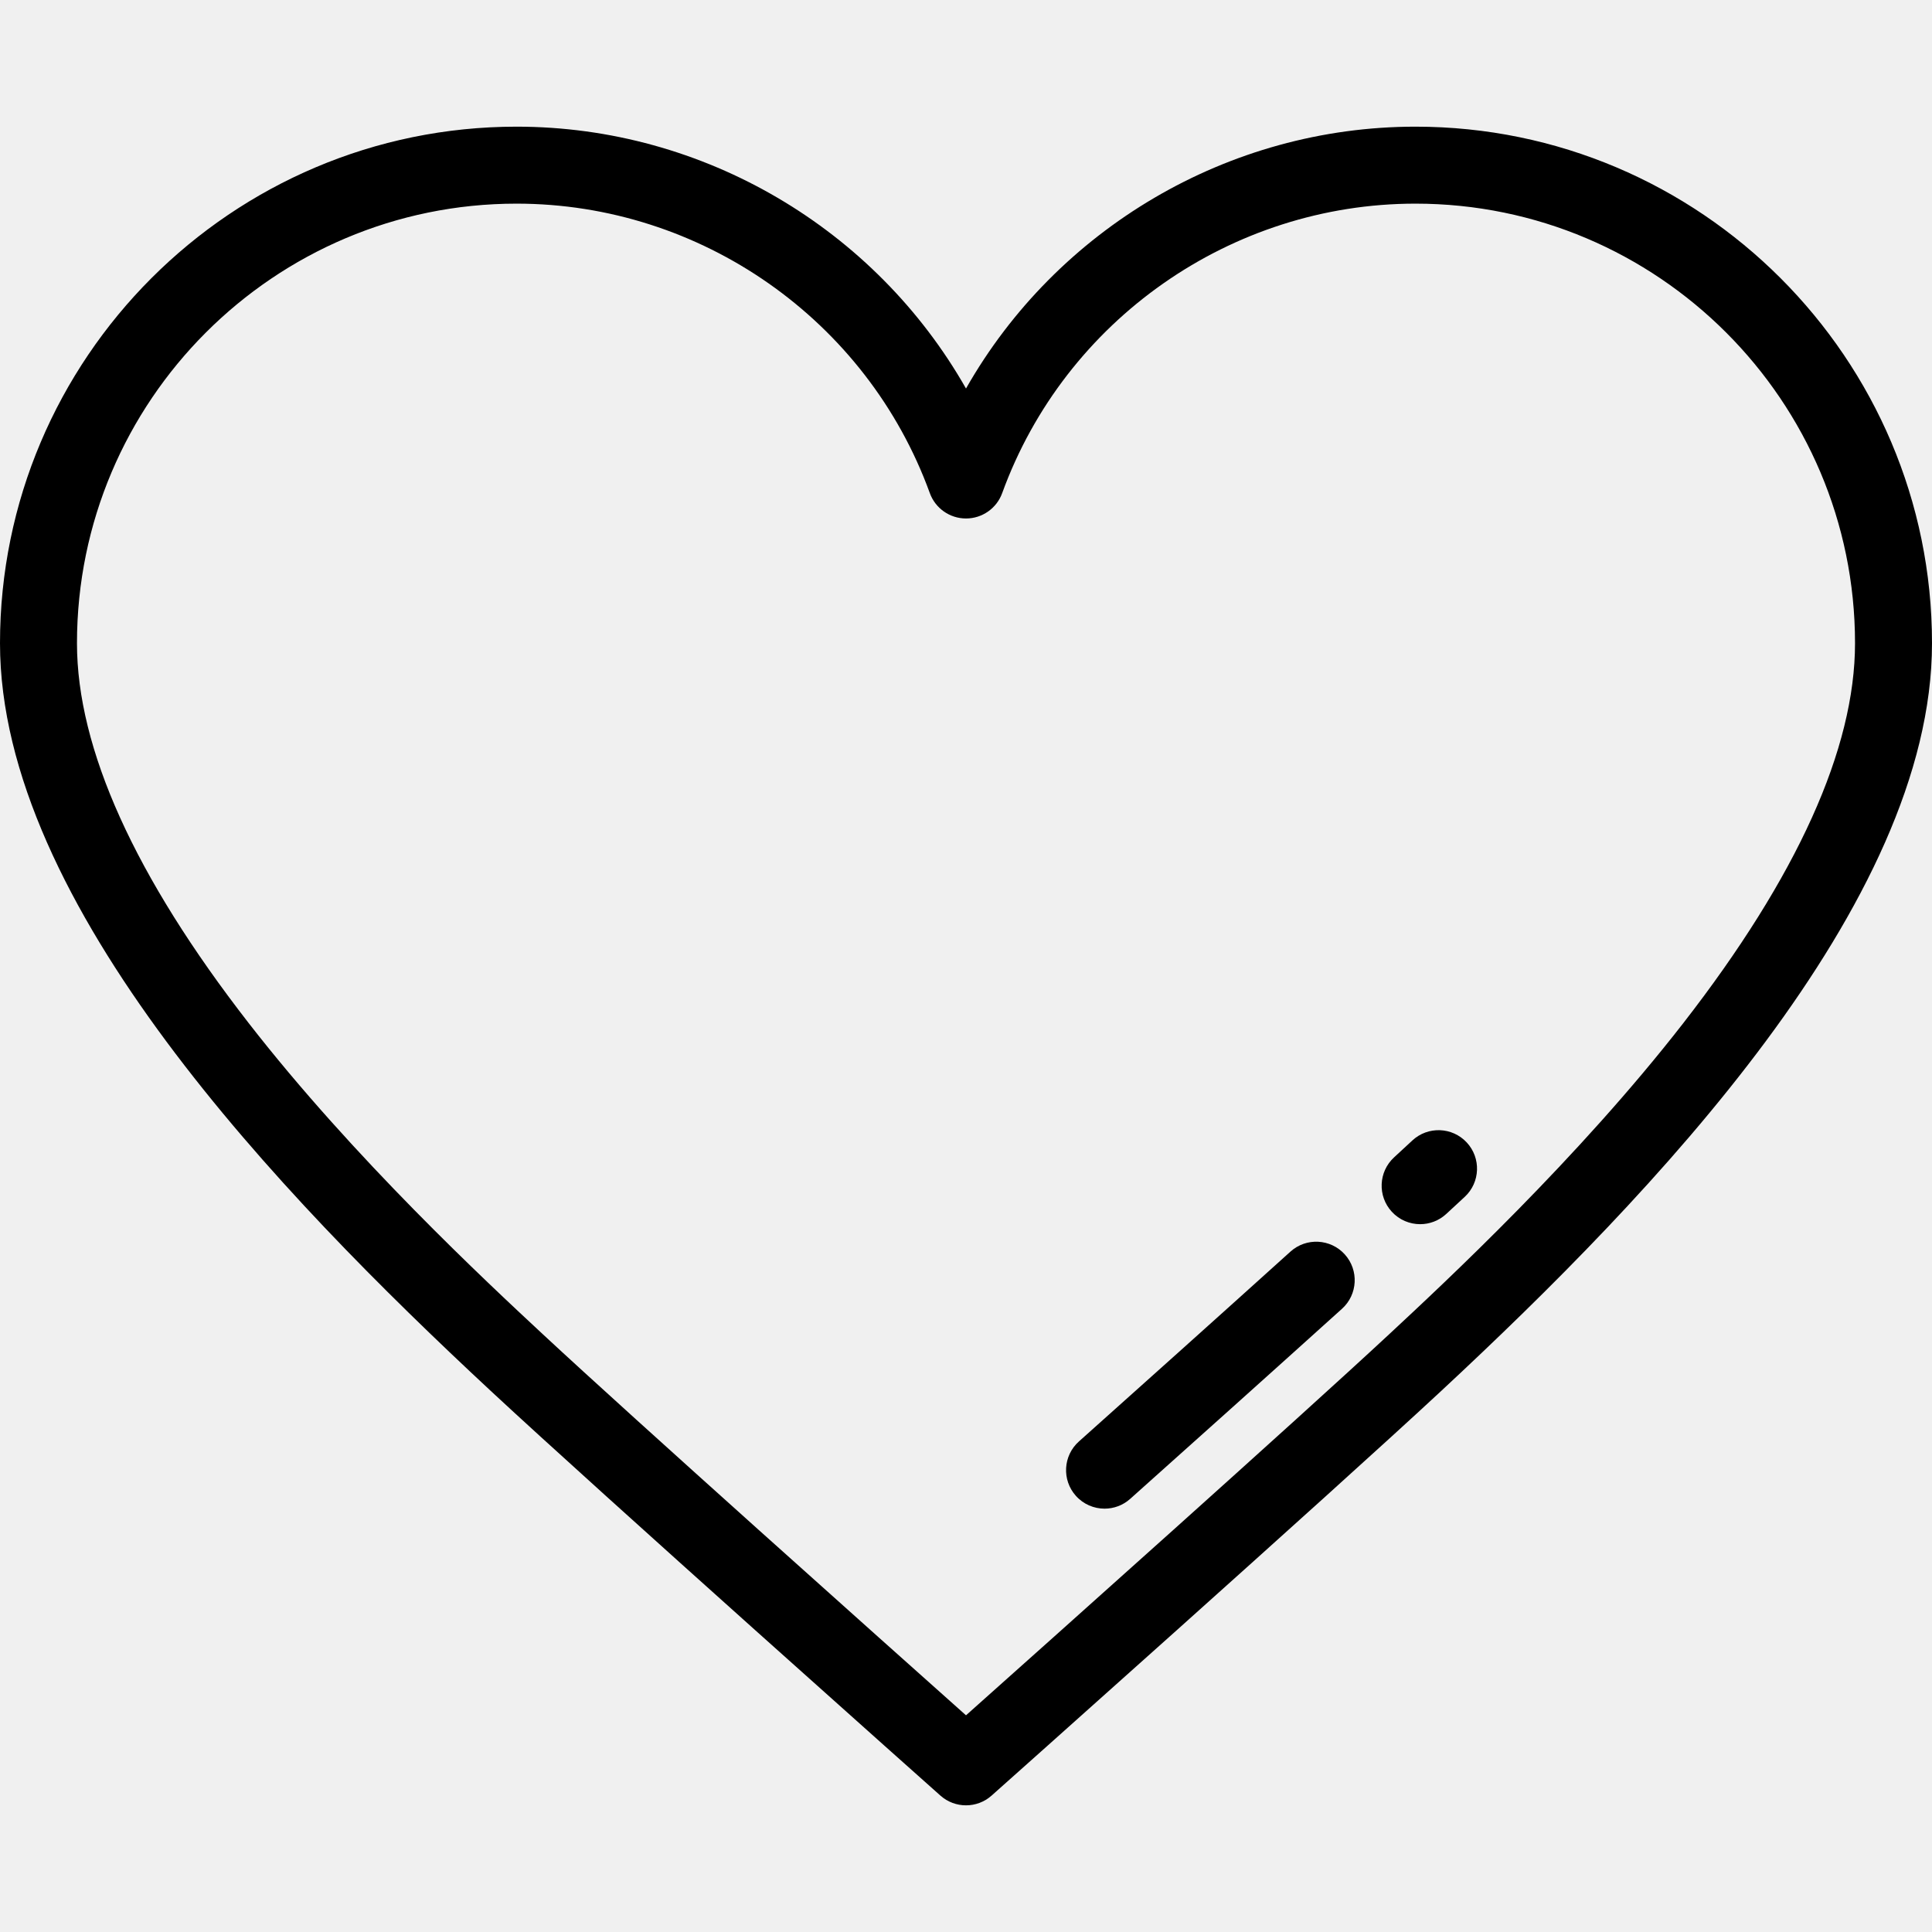
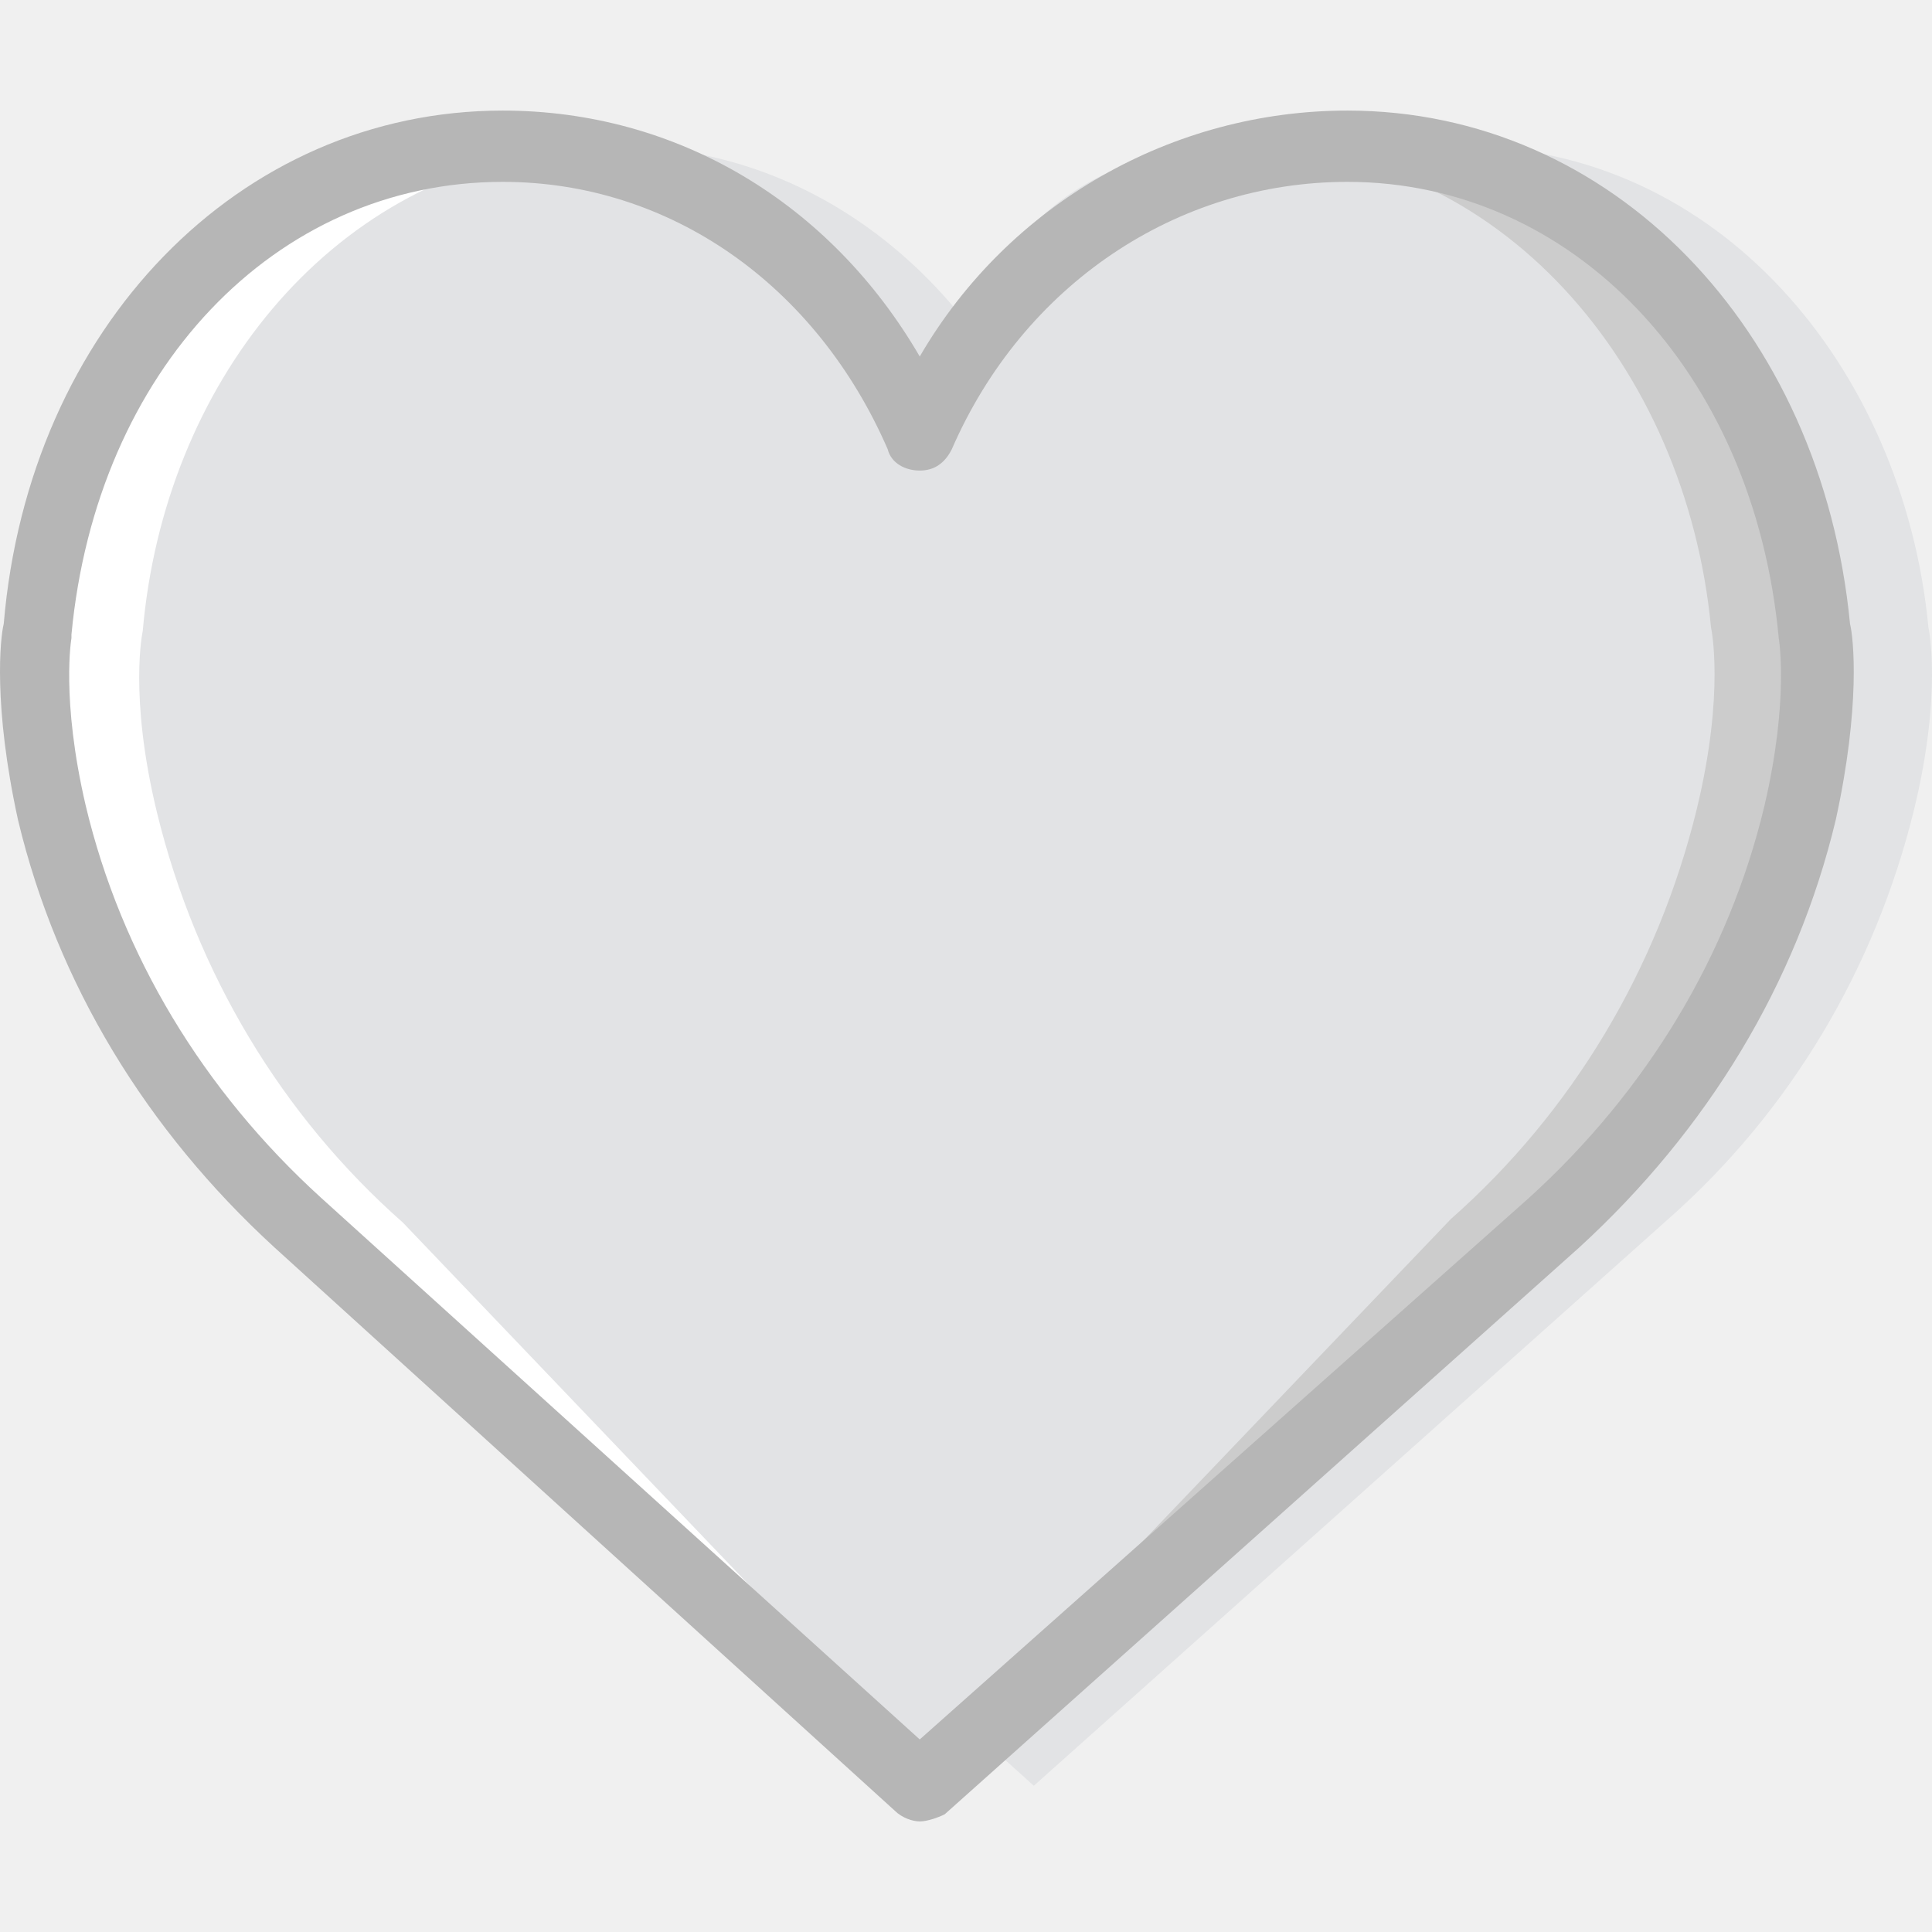
- <svg xmlns="http://www.w3.org/2000/svg" version="1.1" id="Layer_1" x="0px" y="0px" viewBox="0 0 512 512" style="enable-background:new 0 0 512 512;" xml:space="preserve">
-   <g>
-     <g>
-       <path d="M375.11,33.568c-49.671,0-95.091,27.134-119.11,69.393c-24.019-42.259-69.439-69.393-119.11-69.393    C61.408,33.568,0,94.976,0,170.457c0,69.159,74.159,146.148,129.943,198.045c29.208,27.173,118.379,106.551,119.277,107.35    c1.933,1.721,4.357,2.58,6.78,2.58s4.848-0.86,6.781-2.581c0.897-0.798,90.067-80.177,119.277-107.35    C437.841,316.606,512,239.616,512,170.457C512,94.976,450.592,33.568,375.11,33.568z M368.165,353.567    c-24.326,22.631-90.709,81.882-112.164,101.007c-21.455-19.125-87.838-78.376-112.164-101.007    c-14.989-13.944-50.09-46.6-77.946-82.453c-30.187-38.853-45.492-72.718-45.492-100.656c0-64.234,52.258-116.491,116.491-116.491    c48.842,0,92.857,30.831,109.524,76.718c1.465,4.033,5.295,6.717,9.586,6.717c4.291,0,8.122-2.684,9.586-6.717    c16.668-45.887,60.682-76.718,109.524-76.718c64.234,0,116.491,52.258,116.491,116.491c0,27.938-15.306,61.803-45.492,100.656    C418.255,306.967,383.154,339.622,368.165,353.567z" />
-     </g>
-   </g>
-   <g>
-     <g>
-       <path d="M388.697,302.76c-3.837-4.125-10.291-4.358-14.415-0.52c-1.469,1.367-3.088,2.864-4.84,4.476    c-4.145,3.815-4.411,10.268-0.597,14.411c2.011,2.186,4.754,3.292,7.507,3.292c2.469,0,4.946-0.891,6.905-2.696    c1.78-1.639,3.427-3.161,4.919-4.55C392.301,313.338,392.534,306.884,388.697,302.76z" />
-     </g>
-   </g>
-   <g>
-     <g>
-       <path d="M356.383,332.43c-3.776-4.182-10.225-4.51-14.405-0.735c-18.992,17.148-40.966,36.824-56.057,50.311    c-4.2,3.754-4.561,10.201-0.808,14.401c2.014,2.254,4.805,3.402,7.608,3.402c2.419,0,4.848-0.856,6.793-2.595    c15.108-13.502,37.111-33.203,56.134-50.379C359.828,343.06,360.157,336.61,356.383,332.43z" />
-     </g>
+ <svg xmlns="http://www.w3.org/2000/svg" version="1.1" id="Layer_1" x="0px" y="0px" viewBox="0 0 504.599 504.599" style="enable-background:new 0 0 504.599 504.599;" xml:space="preserve">
+   <g transform="translate(1 1)">
+     <path style="fill:#E2E3E5;" d="M269.01,112.594C287.628,67.91,330.45,37.19,380.719,37.19c67.025,0,115.433,57.716,121.949,125.673   c0,0,3.724,16.756-3.724,47.476c-10.24,41.891-32.582,79.127-64.233,107.055L269.01,465.409L106.101,318.325   C74.45,290.398,52.108,253.161,41.868,211.27c-7.447-30.72-3.724-47.476-3.724-47.476C43.73,94.907,92.137,37.19,160.094,37.19   C209.432,37.19,249.461,68.841,269.01,112.594" />
+     <path style="fill:#CCCCCC;" d="M239.221,112.594C257.839,67.91,300.661,37.19,350.93,37.19   c67.025,0,115.433,57.716,121.949,125.673c0,0,3.724,16.756-3.724,47.476c-10.24,41.891-32.582,79.127-64.233,107.055   L239.221,465.409L76.312,318.325c-31.651-27.927-53.993-65.164-64.233-107.055c-7.447-30.72-3.724-47.476-3.724-47.476   C14.872,94.907,63.279,37.19,130.304,37.19C180.573,37.19,220.603,68.841,239.221,112.594" />
+     <path style="fill:#E2E3E5;" d="M236.428,112.594c18.618-44.684,37.236-75.404,87.505-75.404   c67.025,0,115.433,57.716,121.949,125.673c0,0,3.724,16.756-3.724,47.476c-10.24,41.891-32.582,79.127-64.233,107.055   L236.428,465.409L74.45,318.325c-31.651-27.927-50.269-65.164-60.509-107.055c-7.447-30.72-3.724-47.476-3.724-47.476   C15.803,94.907,60.486,37.19,128.443,37.19C177.781,37.19,217.81,68.841,236.428,112.594" />
+     <path style="fill:#FFFFFF;" d="M10.217,163.794C15.803,94.907,64.21,37.19,132.166,37.19c4.655,0,8.378,0,13.033,0.931   C84.69,45.569,41.868,99.561,36.283,163.794c0,0-3.724,16.756,3.724,47.476c10.24,41.891,32.582,79.127,64.233,107.055   l139.636,146.153l-0.931,0.931L78.173,318.325c-31.651-27.927-53.993-65.164-64.233-107.055   C6.493,180.55,10.217,163.794,10.217,163.794" />
+     <path style="fill:#B6B6B6;" d="M239.221,474.718c-1.862,0-4.655-0.931-6.516-2.793L70.726,324.841   c-33.513-30.72-56.785-68.887-67.025-111.709c-6.516-29.789-4.655-47.476-3.724-51.2C6.493,84.667,61.417,27.881,130.304,27.881   c45.615,0,85.644,24.204,108.916,64.233c23.273-40.029,66.095-64.233,111.709-64.233c68.887,0,123.811,56.785,131.258,134.051   c0.931,3.724,2.793,21.411-3.724,51.2c-10.24,42.822-33.513,80.989-67.025,111.709L245.737,472.856   C243.875,473.787,241.083,474.718,239.221,474.718z M130.304,46.499c-59.578,0-106.124,49.338-112.64,118.225v0.931   c0,0-2.793,15.825,3.724,43.753c9.309,39.098,30.72,74.473,61.44,102.4l156.393,141.498l159.185-141.498   c30.72-27.927,52.131-63.302,61.44-102.4c6.516-27.927,3.724-43.753,3.724-43.753c-6.516-69.818-53.993-119.156-112.64-119.156   c-44.684,0-84.713,26.996-103.331,69.818c-1.862,3.724-4.655,5.585-8.378,5.585s-7.447-1.862-8.378-5.585   C212.224,73.496,174.057,46.499,130.304,46.499z" />
  </g>
  <g>
</g>
  <g>
</g>
  <g>
</g>
  <g>
</g>
  <g>
</g>
  <g>
</g>
  <g>
</g>
  <g>
</g>
  <g>
</g>
  <g>
</g>
  <g>
</g>
  <g>
</g>
  <g>
</g>
  <g>
</g>
  <g>
</g>
</svg>
